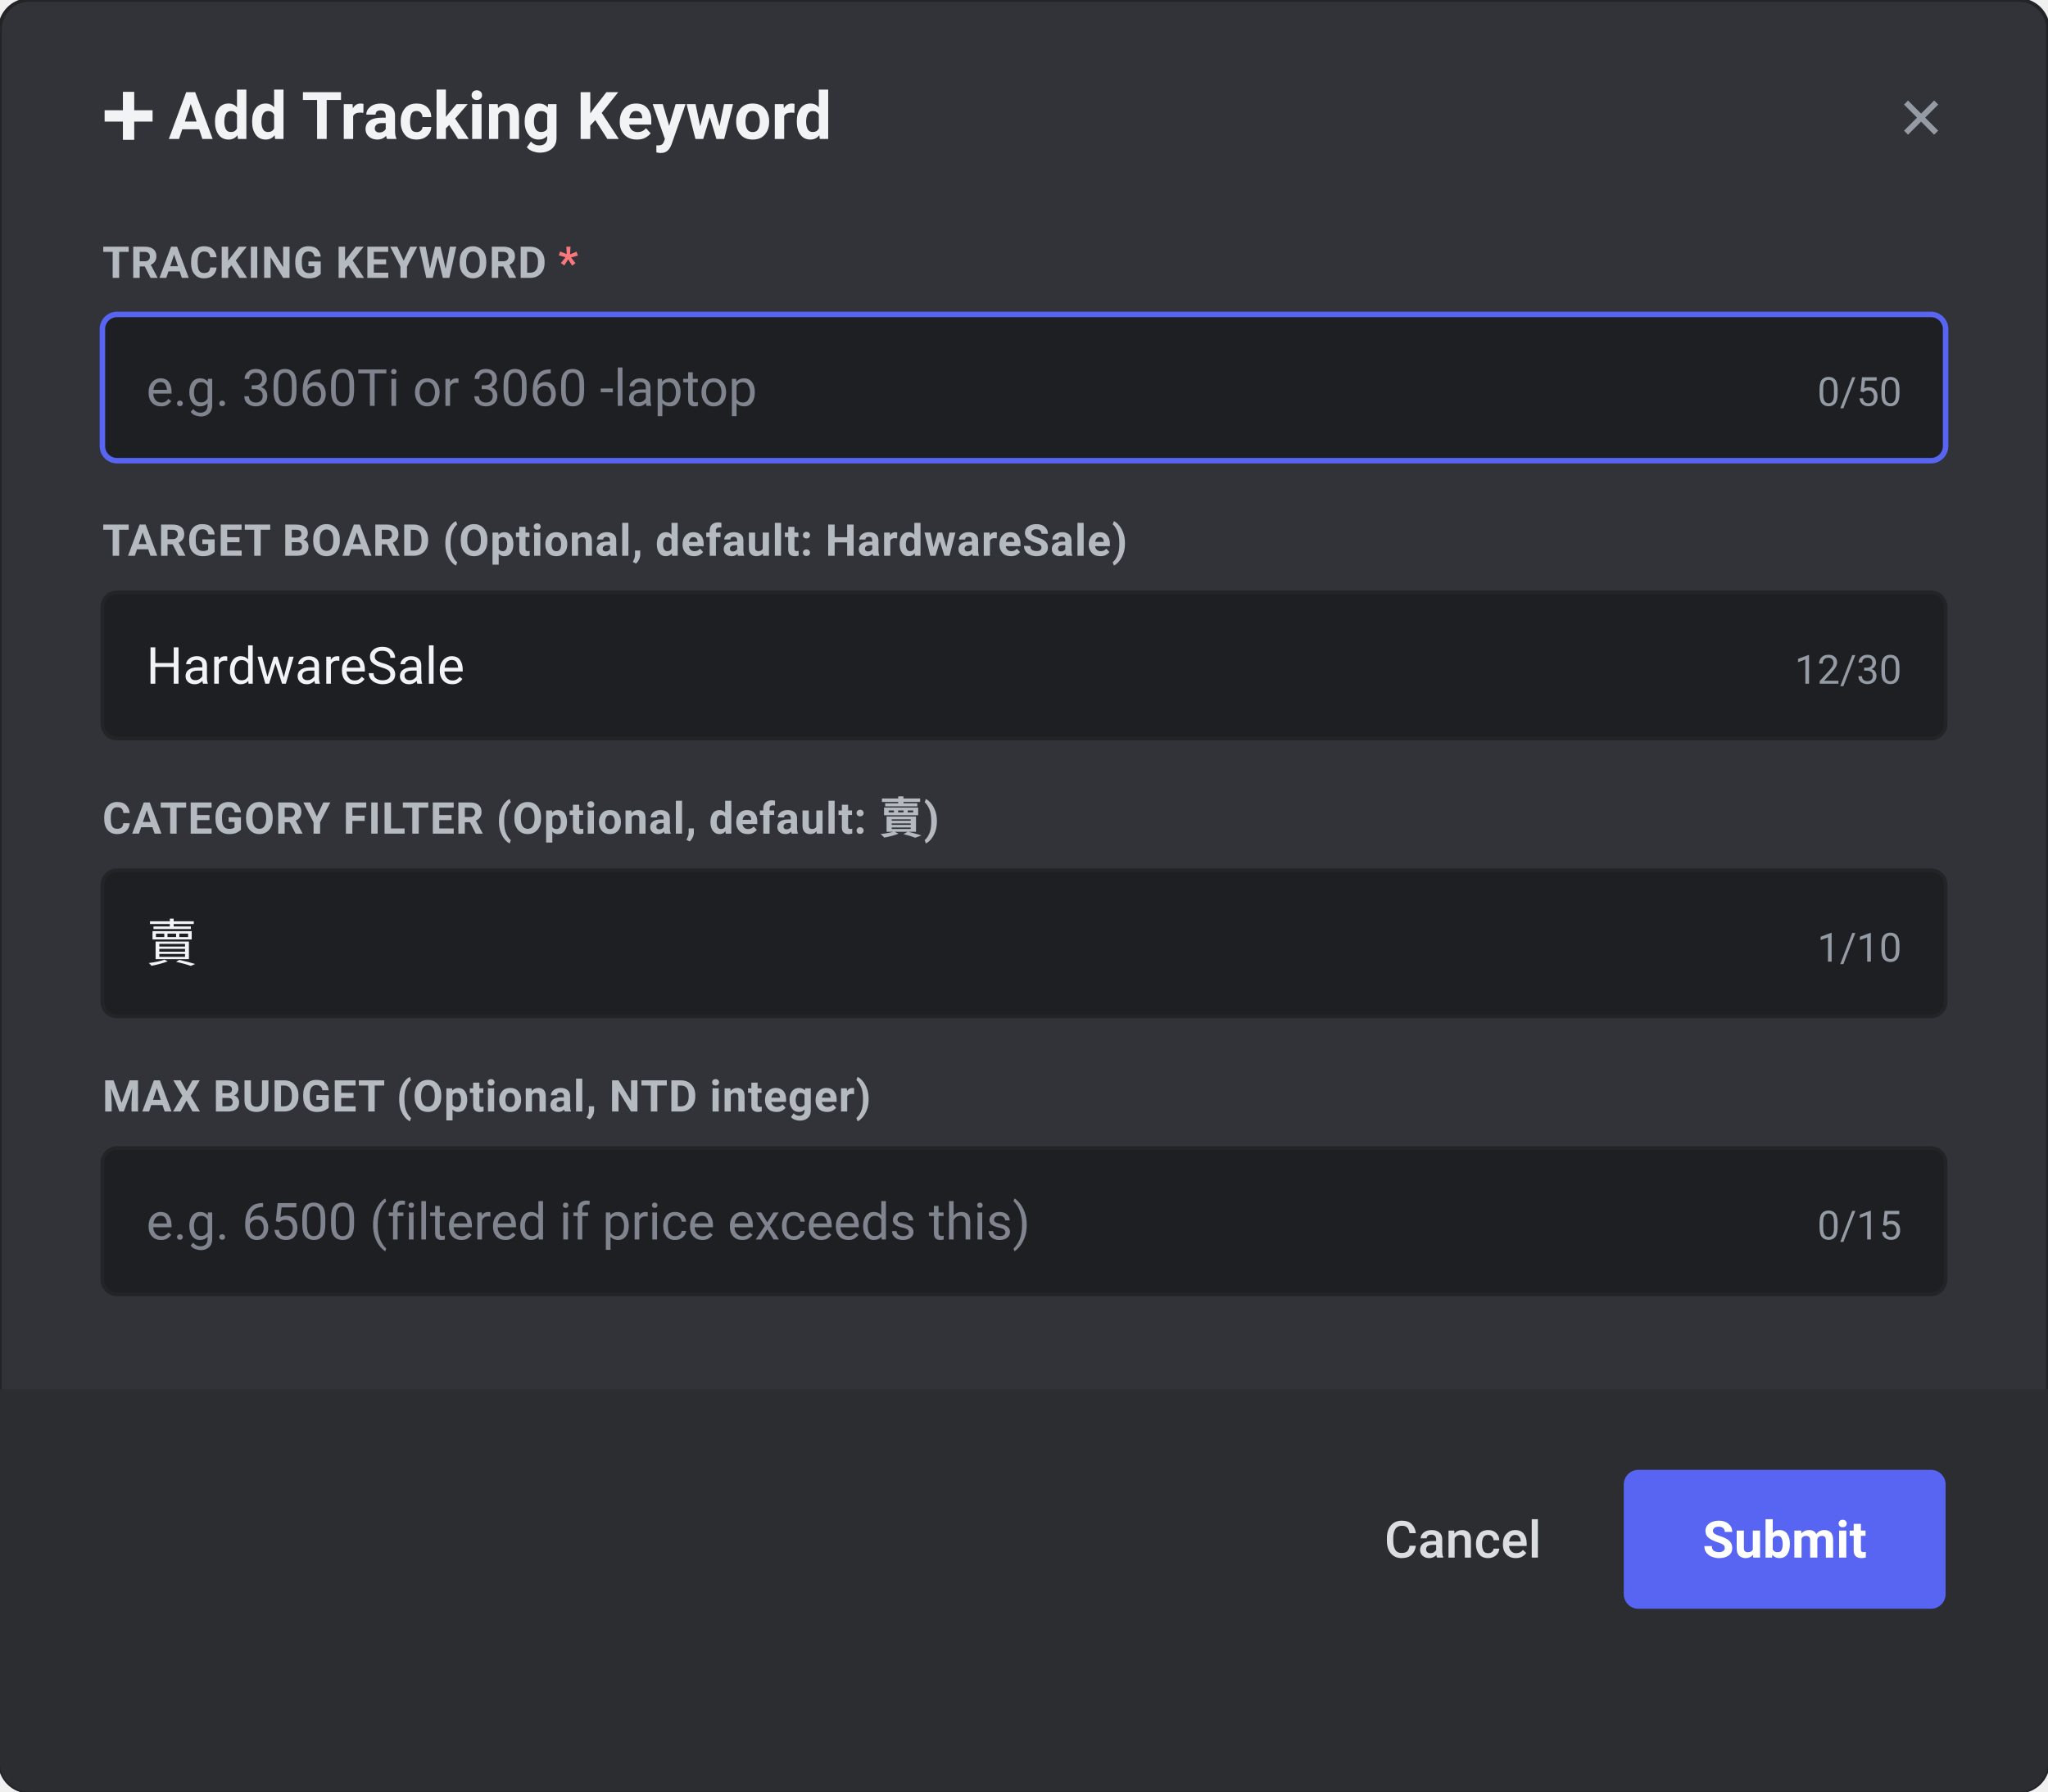
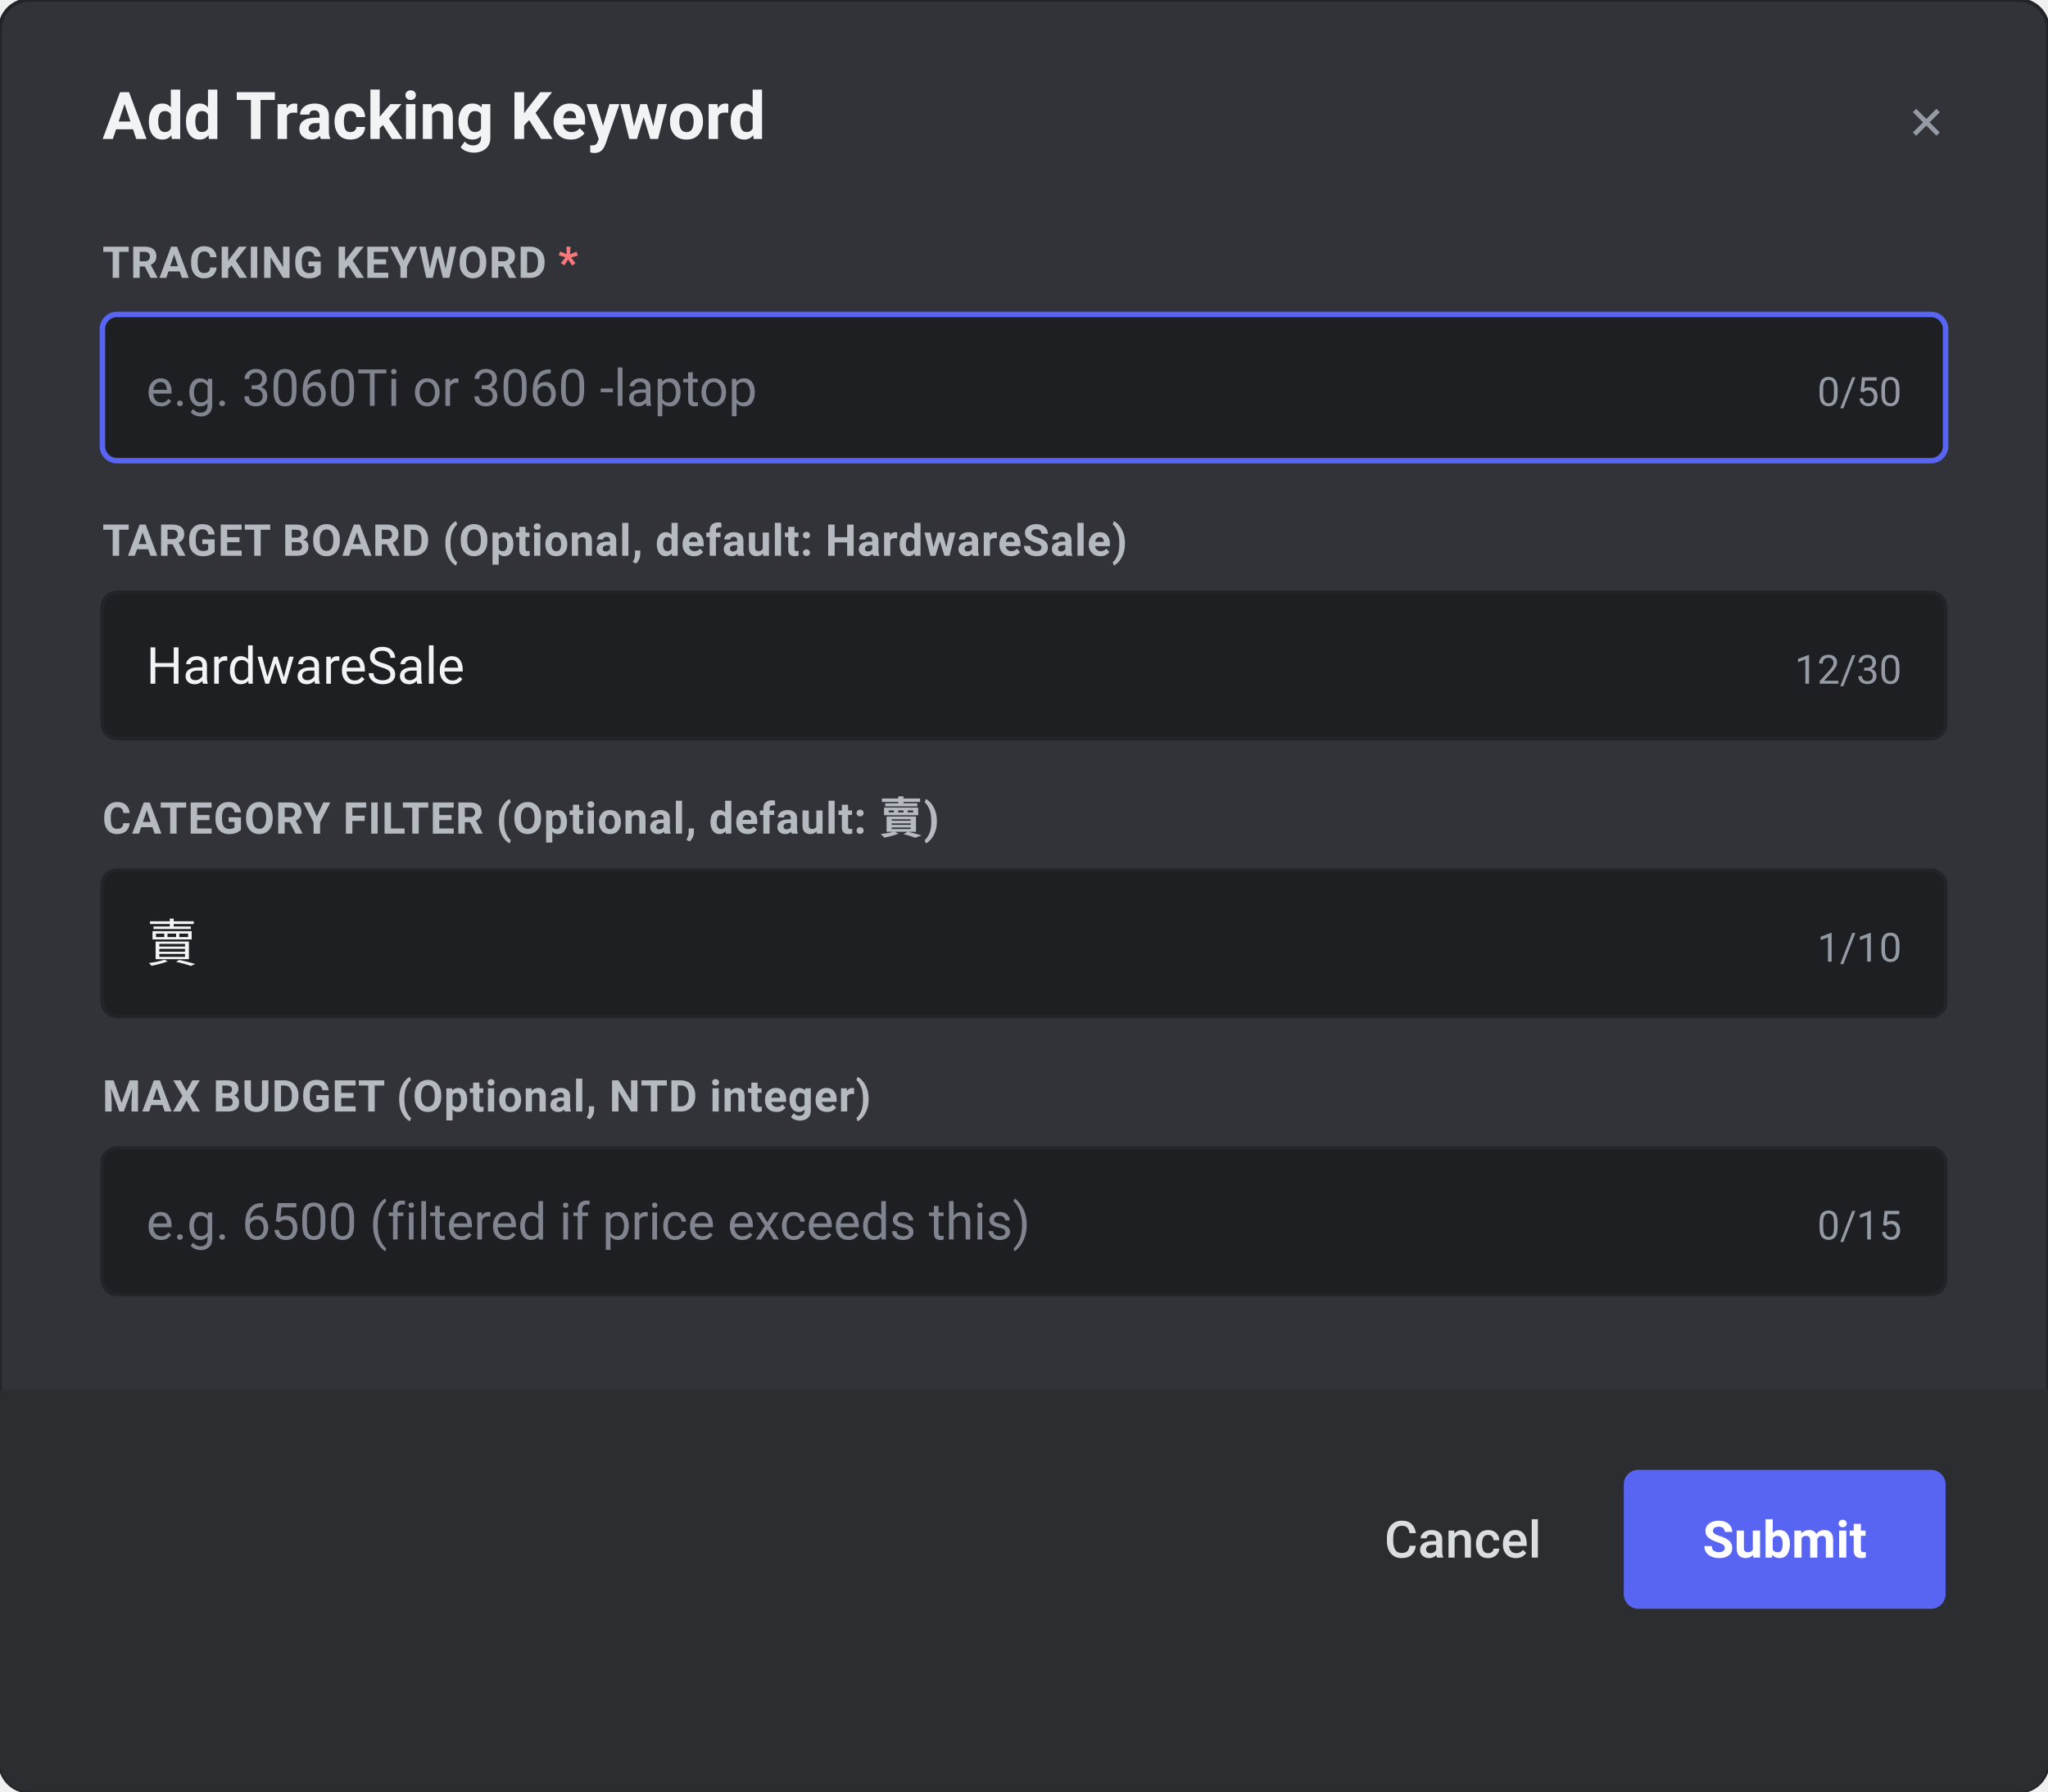
<svg xmlns="http://www.w3.org/2000/svg" viewBox="0 0 560 490" width="560" height="490">
  <defs>
    <style>
      .modal-bg { fill: #313338; stroke: #232428; stroke-width: 1; }
      .footer-bg { fill: #2B2D31; }
      .text-title { font-family: -apple-system, BlinkMacSystemFont, 'Segoe UI', Roboto, 'Noto Sans TC', sans-serif; font-size: 18px; font-weight: 700; fill: #F2F3F5; }
      .text-label { font-family: -apple-system, BlinkMacSystemFont, 'Segoe UI', Roboto, 'Noto Sans TC', sans-serif; font-size: 12px; font-weight: 700; fill: #B5BAC1; text-transform: uppercase; letter-spacing: 0.02em; }
      .text-input-val { font-family: -apple-system, BlinkMacSystemFont, 'Segoe UI', Roboto, 'Noto Sans TC', sans-serif; font-size: 14px; fill: #F2F3F5; }
      .text-placeholder { font-family: -apple-system, BlinkMacSystemFont, 'Segoe UI', Roboto, 'Noto Sans TC', sans-serif; font-size: 14px; fill: #80848E; }
      .text-counter { font-family: -apple-system, BlinkMacSystemFont, 'Segoe UI', Roboto, 'Noto Sans TC', sans-serif; font-size: 11px; fill: #949BA4; text-anchor: end; }
      .input-box { fill: #1E1F22; stroke: #232428; stroke-width: 1; }
      .input-box-focus { fill: #1E1F22; stroke: #5865F2; stroke-width: 1.5; }
      .text-btn { font-family: -apple-system, BlinkMacSystemFont, 'Segoe UI', Roboto, 'Noto Sans TC', sans-serif; font-size: 14px; font-weight: 600; fill: #FFFFFF; text-anchor: middle; }
      .text-cancel { font-family: -apple-system, BlinkMacSystemFont, 'Segoe UI', Roboto, 'Noto Sans TC', sans-serif; font-size: 14px; font-weight: 500; fill: #DBDEE1; text-anchor: middle; cursor: pointer; }
    </style>
  </defs>
  <rect width="560" height="490" rx="8" class="modal-bg" />
-   <text x="28" y="38" class="text-title">➕ Add Tracking Keyword</text>
-   <text x="532" y="38" font-family="-apple-system, BlinkMacSystemFont, sans-serif" font-size="16" fill="#949BA4" text-anchor="end" cursor="pointer">✕</text>
+   <text x="28" y="38" class="text-title">Add Tracking Keyword</text>
+   <text x="532" y="38" font-family="-apple-system, BlinkMacSystemFont, sans-serif" font-size="16" fill="#949BA4" text-anchor="end" cursor="pointer">×</text>
  <text x="28" y="76" class="text-label">
    TRACKING KEYWORD <tspan fill="#FA777C">*</tspan>
  </text>
  <rect x="28" y="86" width="504" height="40" rx="4" class="input-box-focus" />
  <text x="40" y="111" class="text-placeholder">e.g. 3060Ti or 3060 -laptop</text>
  <text x="520" y="111" class="text-counter">0/50</text>
  <text x="28" y="152" class="text-label">TARGET BOARD (Optional, default: HardwareSale)</text>
  <rect x="28" y="162" width="504" height="40" rx="4" class="input-box" />
  <text x="40" y="187" class="text-input-val">HardwareSale</text>
  <text x="520" y="187" class="text-counter">12/30</text>
  <text x="28" y="228" class="text-label">CATEGORY FILTER (Optional, default: 賣)</text>
  <rect x="28" y="238" width="504" height="40" rx="4" class="input-box" />
  <text x="40" y="263" class="text-input-val">賣</text>
  <text x="520" y="263" class="text-counter">1/10</text>
  <text x="28" y="304" class="text-label">MAX BUDGET (Optional, NTD integer)</text>
  <rect x="28" y="314" width="504" height="40" rx="4" class="input-box" />
  <text x="40" y="339" class="text-placeholder">e.g. 6500 (filtered if price exceeds this)</text>
  <text x="520" y="339" class="text-counter">0/15</text>
  <path d="M 0 380 L 560 380 L 560 482 A 8 8 0 0 1 552 490 L 8 490 A 8 8 0 0 1 0 482 Z" class="footer-bg" />
  <text x="400" y="426" class="text-cancel">Cancel</text>
  <rect x="444" y="402" width="88" height="38" rx="4" fill="#5865F2" />
  <text x="488" y="426" class="text-btn">Submit</text>
</svg>
